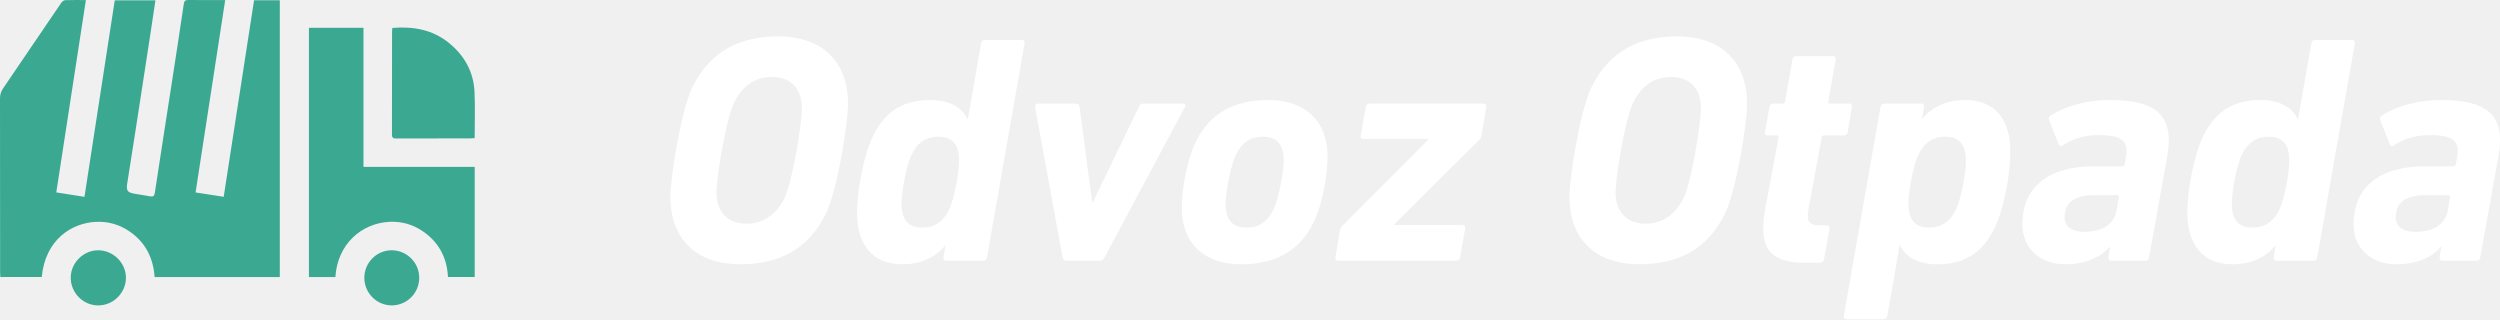
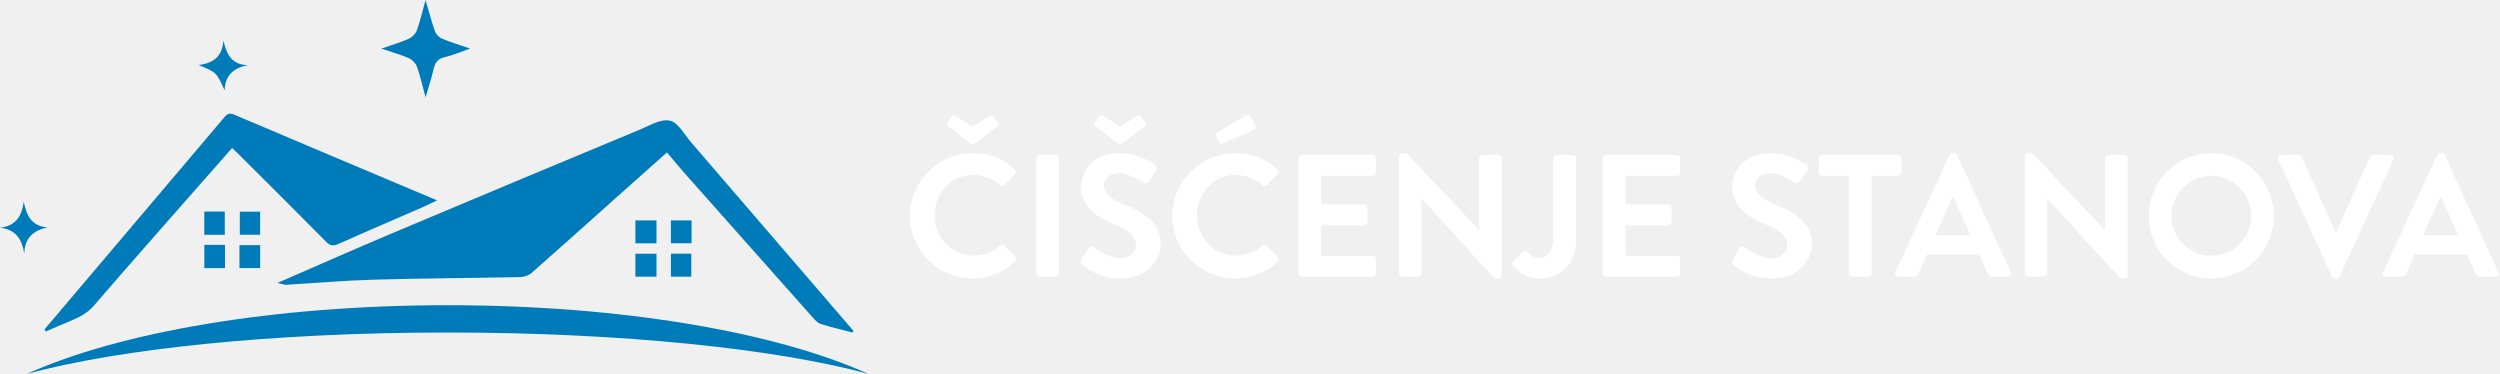
- <svg xmlns="http://www.w3.org/2000/svg" version="1.1" id="Layer_1" x="0px" y="0px" viewBox="0 0 634.209 80.967" style="enable-background:new 0 0 634.209 80.967;" xml:space="preserve">
+ <svg xmlns="http://www.w3.org/2000/svg" viewBox="0 0 1431.352 214.055">
  <style type="text/css">
- 	.st0{fill:#3BA991;}
- 	.st1{fill:#FFFFFF;}
+ 	.st0{fill:#007BB9;}
+ 	.st1{fill:#007BB9;}
+ 	.st2{fill:#FFFFFF;}
</style>
  <g>
-     <path class="st0" d="M29.112,0.081c3.481,0,6.858,0,10.32,0c-0.447,2.982-0.874,5.888-1.319,8.791   c-1.168,7.625-2.34,15.249-3.519,22.872c-0.766,4.951-1.542,9.901-2.324,14.849c-0.278,1.757,0.07,2.249,1.862,2.548   c1.336,0.223,2.673,0.44,4.007,0.674c0.737,0.129,1.017-0.105,1.138-0.904c1.385-9.159,2.825-18.311,4.239-27.466   c1.05-6.799,2.106-13.598,3.1-20.405C46.738,0.202,47.029-0.008,47.811,0c3.067,0.034,6.135,0.014,9.32,0.014   c-2.51,16.302-5,32.475-7.514,48.803c2.409,0.374,4.706,0.73,7.13,1.107c2.579-16.69,5.138-33.242,7.704-49.849   c2.194,0,4.295,0,6.532,0c0,23.386,0,46.76,0,70.206c-10.602,0-21.119,0-31.755,0c-0.352-4.797-2.271-8.737-6.29-11.518   c-2.583-1.788-5.46-2.622-8.568-2.484c-6.012,0.267-12.847,4.322-13.783,13.995c-3.45,0-6.908,0-10.502,0   c-0.02-0.422-0.057-0.844-0.057-1.267C0.02,54.334,0.021,39.66,0,24.987c-0.001-0.949,0.219-1.741,0.767-2.543   C5.711,15.21,10.61,7.946,15.545,0.706c0.21-0.309,0.638-0.646,0.977-0.66c1.669-0.068,3.342-0.031,5.266-0.031   c-2.505,16.279-4.991,32.439-7.507,48.792c2.364,0.373,4.693,0.74,7.147,1.126C24.002,33.235,26.555,16.669,29.112,0.081z" />
-     <path class="st0" d="M85.08,70.294c-2.265,0-4.447,0-6.711,0c0-21.073,0-42.1,0-63.237c4.568,0,9.13,0,13.839,0   c0,11.779,0,23.475,0,35.274c9.466,0,18.787,0,28.217,0c0,9.364,0,18.624,0,27.947c-2.254,0-4.471,0-6.782,0   c-0.244-4.889-2.312-8.805-6.347-11.585c-2.567-1.769-5.471-2.585-8.581-2.416C91.811,56.655,85.618,61.81,85.08,70.294z" />
-     <path class="st0" d="M99.537,7.086c5.337-0.437,10.207,0.427,14.384,3.833c3.94,3.213,6.229,7.343,6.46,12.426   c0.175,3.85,0.035,7.714,0.035,11.697c-0.407,0.023-0.831,0.069-1.254,0.069c-6.225,0.004-12.45-0.007-18.675,0.016   c-0.746,0.003-1.057-0.158-1.054-0.987c0.028-8.687,0.018-17.374,0.023-26.06C99.456,7.766,99.506,7.453,99.537,7.086z" />
-     <path class="st0" d="M17.942,70.367c0.046-3.737,3.262-6.901,6.992-6.878c3.825,0.024,7.03,3.217,7.017,6.992   c-0.013,3.863-3.266,7.057-7.126,6.999C21.006,77.422,17.895,74.207,17.942,70.367z" />
-     <path class="st0" d="M92.422,70.45c0.007-3.847,3.16-6.989,6.985-6.961c3.855,0.028,6.976,3.187,6.944,7.029   c-0.032,3.876-3.146,6.967-7.005,6.954C95.53,77.46,92.415,74.301,92.422,70.45z" />
+     <path class="st0" d="M488.126,190.377c-6.081-1.586-12.227-2.967-18.204-4.88c-1.871-0.599-3.476-2.462-4.877-4.036   c-24.375-27.373-48.711-54.781-73.023-82.21c-3.422-3.86-6.675-7.869-10.156-11.987c-11.192,9.957-21.02,18.677-30.821,27.426   c-15.537,13.867-31.004,27.813-46.661,41.544c-1.662,1.458-4.376,2.361-6.625,2.407c-27.987,0.581-55.985,0.69-83.965,1.483   c-16.619,0.471-33.208,1.955-49.815,2.91c-1.197,0.069-2.429-0.462-5.167-1.029c22.718-9.858,43.927-19.28,65.308-28.295   c47.332-19.955,94.732-39.749,142.156-59.483c5.652-2.352,12.193-6.339,17.291-5.151c4.781,1.115,8.308,7.994,12.195,12.501   c30.246,35.07,60.446,70.179,90.66,105.276c0.744,0.864,1.493,1.723,2.239,2.584C488.484,189.751,488.305,190.064,488.126,190.377z   " />
+     <path class="st1" d="M25.507,188.553c24.31-28.67,48.62-57.339,72.93-86.009c9.904-11.68,19.818-23.353,29.703-35.048   c1.561-1.847,2.773-3.203,5.776-1.925c38.371,16.33,76.815,32.489,116.349,49.158c-3.41,1.606-5.941,2.878-8.534,4.007   c-15.998,6.969-32.052,13.812-47.981,20.934c-3.1,1.386-4.822,1.006-7.213-1.421c-16.361-16.598-32.92-33.001-49.422-49.459   c-1.281-1.278-2.618-2.499-4.239-4.041c-6.527,7.403-12.891,14.596-19.227,21.813c-19.987,22.767-40.077,45.447-59.854,68.395   c-4.164,4.832-9.42,7.115-14.937,9.4c-4.232,1.753-8.415,3.625-12.62,5.444C25.994,189.386,25.751,188.969,25.507,188.553z" />
+     <path class="st0" d="M243.672,55.817c-1.85-6.791-3.061-12.31-4.944-17.589c-0.702-1.967-2.677-4.055-4.594-4.899   c-4.665-2.053-9.636-3.41-15.849-5.508c6.078-2.106,11.013-3.506,15.652-5.571c1.942-0.865,3.994-2.871,4.711-4.829   c1.918-5.239,3.142-10.733,5.001-17.421c2.021,6.876,3.454,12.496,5.401,17.932c0.609,1.699,2.352,3.513,4.021,4.212   c4.844,2.029,9.914,3.519,16.139,5.646c-5.625,1.95-10.023,3.893-14.626,4.942c-3.854,0.879-5.41,2.972-6.25,6.542   C247.133,44.388,245.506,49.403,243.672,55.817z" />
+     <path class="st0" d="M0,130.391c9.169-1.053,12.47-6.749,13.593-14.826c1.621,7.594,4.213,13.906,13.603,14.634   c-8.29,1.773-13,6.101-13.307,14.88C12.529,136.92,9.083,131.393,0,130.391z" />
+     <path class="st0" d="M128.6,51.724c-4.656-10.312-4.656-10.312-14.911-14.507c9.036-1.072,13.679-5.39,14.201-14.082   c1.83,7.719,4.511,14.03,14.161,14.158C133.567,38.882,128.892,43.168,128.6,51.724z" />
+     <path class="st0" d="M116.976,121.101c3.859,0,7.602,0,11.723,0c0,4.389,0,8.708,0,13.315c-3.862,0-7.597,0-11.723,0   C116.976,130.015,116.976,125.681,116.976,121.101z" />
+     <path class="st1" d="M375.868,126.195c0,4.483,0,8.601,0,13.131c-3.989,0-7.854,0-12.069,0c0-4.246,0-8.47,0-13.131   C367.633,126.195,371.497,126.195,375.868,126.195z" />
+     <path class="st1" d="M375.868,145.259c0,4.483,0,8.601,0,13.131c-3.989,0-7.854,0-12.069,0c0-4.246,0-8.47,0-13.131   C367.633,145.259,371.497,145.259,375.868,145.259z" />
+     <path class="st0" d="M128.826,140.2c0,4.609,0,8.818,0,13.328c-3.977,0-7.708,0-11.836,0c0-4.356,0-8.712,0-13.328   C120.849,140.2,124.591,140.2,128.826,140.2z" />
+     <path class="st1" d="M395.957,126.182c0,4.486,0,8.573,0,13.089c-3.899,0-7.721,0-11.842,0c0-4.346,0-8.57,0-13.089   C387.976,126.182,391.706,126.182,395.957,126.182z" />
+     <path class="st1" d="M384.125,158.4c0-4.399,0-8.633,0-13.151c3.857,0,7.587,0,11.671,0c0,4.244,0,8.47,0,13.151   C392.076,158.4,388.25,158.4,384.125,158.4z" />
+     <path class="st0" d="M148.942,134.379c-3.85,0-7.603,0-11.633,0c0-4.445,0-8.68,0-13.186c3.89,0,7.629,0,11.633,0   C148.942,125.557,148.942,129.811,148.942,134.379z" />
+     <path class="st0" d="M137.101,153.461c0-4.787,0-8.75,0-13.102c3.904,0,7.747,0,11.852,0c0,4.267,0,8.505,0,13.102   C145.045,153.461,141.189,153.461,137.101,153.461z" />
+     <g>
+       <path class="st0" d="M256.286,190.377c100.065,0,188.342,9.384,240.834,23.678c-52.492-23.734-140.769-39.314-240.834-39.314    s-188.342,15.58-240.834,39.314C67.945,199.76,156.222,190.377,256.286,190.377z" />
+     </g>
  </g>
  <g>
-     <path class="st1" d="M170.069,49.914c0-5.024,2.718-21.91,5.601-27.84c4.448-8.978,11.861-12.849,21.745-12.849   c10.543,0,17.709,5.848,17.709,17.132c0,5.024-2.718,21.91-5.601,27.84c-4.448,8.979-11.778,12.85-21.745,12.85   C177.235,67.047,170.069,61.198,170.069,49.914z M199.062,50.161c1.895-3.872,4.365-18.697,4.365-22.733   c0-4.86-2.718-7.907-7.578-7.907c-4.53,0-7.742,2.553-9.637,6.589c-1.977,3.871-4.448,18.697-4.448,22.733   c0,4.859,2.8,7.907,7.578,7.907C193.873,56.751,197.086,54.197,199.062,50.161z" />
-     <path class="st1" d="M240,66.14c-0.494,0-0.741-0.329-0.659-0.823l0.494-3.048h-0.082c-2.224,2.801-5.848,4.777-10.873,4.777   c-7.578,0-11.449-5.024-11.449-13.097c0-5.354,1.565-14.497,4.119-19.603c3.212-6.425,7.907-8.978,14.497-8.978   c5.189,0,8.237,2.224,9.39,4.859h0.083l3.377-19.274c0.083-0.494,0.412-0.824,0.906-0.824h9.472c0.412,0,0.741,0.33,0.659,0.824   l-9.555,54.363c-0.082,0.494-0.412,0.823-0.906,0.823H240z M240.741,53.209c1.318-2.553,2.553-9.39,2.553-12.438   c0-3.871-1.482-6.095-5.271-6.095c-3.047,0-5.271,1.483-6.754,4.53c-1.318,2.636-2.553,9.39-2.553,12.438   c0,3.871,1.482,6.095,5.271,6.095C237.035,57.739,239.259,56.257,240.741,53.209z" />
-     <path class="st1" d="M270.476,66.14c-0.494,0-0.824-0.329-0.906-0.823l-7.001-38.219c0-0.494,0.247-0.824,0.741-0.824h9.637   c0.494,0,0.823,0.165,0.906,0.824l3.212,24.216h0.165l11.696-24.216c0.247-0.659,0.577-0.824,1.153-0.824h10.048   c0.495,0,0.742,0.33,0.495,0.824l-20.427,38.219c-0.247,0.494-0.577,0.823-1.071,0.823H270.476z" />
-     <path class="st1" d="M299.799,52.715c0-4.695,1.318-12.19,3.542-16.721c3.707-7.578,10.131-10.625,18.45-10.625   c9.143,0,14.991,5.189,14.991,14.332c0,4.695-1.318,12.19-3.542,16.721c-3.707,7.578-10.131,10.625-18.45,10.625   C305.647,67.047,299.799,61.857,299.799,52.715z M323.027,53.209c1.4-2.883,2.636-9.719,2.636-12.438   c0-3.871-1.482-6.095-5.354-6.095c-3.047,0-5.271,1.483-6.754,4.53c-1.4,2.883-2.636,9.719-2.636,12.438   c0,3.871,1.482,6.095,5.354,6.095C319.32,57.739,321.544,56.257,323.027,53.209z" />
-     <path class="st1" d="M339.419,66.14c-0.412,0-0.741-0.329-0.659-0.823l1.236-7.167c0.082-0.329,0.247-0.577,0.494-0.824   l21.827-21.909v-0.165h-16.556c-0.412,0-0.659-0.33-0.577-0.824l1.318-7.331c0.082-0.494,0.411-0.824,0.906-0.824h29.075   c0.412,0,0.659,0.33,0.576,0.824l-1.235,7.331c-0.082,0.412-0.247,0.659-0.494,0.989l-21.58,21.415v0.247h17.297   c0.494,0,0.741,0.33,0.659,0.824l-1.318,7.414c-0.082,0.494-0.411,0.823-0.988,0.823H339.419z" />
-     <path class="st1" d="M398.147,49.914c0-5.024,2.718-21.91,5.601-27.84c4.447-8.978,11.86-12.849,21.745-12.849   c10.543,0,17.709,5.848,17.709,17.132c0,5.024-2.719,21.91-5.602,27.84c-4.447,8.979-11.778,12.85-21.745,12.85   C405.312,67.047,398.147,61.198,398.147,49.914z M427.14,50.161c1.894-3.872,4.365-18.697,4.365-22.733   c0-4.86-2.719-7.907-7.578-7.907c-4.53,0-7.742,2.553-9.637,6.589c-1.977,3.871-4.448,18.697-4.448,22.733   c0,4.859,2.801,7.907,7.578,7.907C421.951,56.751,425.163,54.197,427.14,50.161z" />
-     <path class="st1" d="M457.7,66.635c-9.144,0-11.532-4.283-9.967-13.179l3.459-18.615c0.083-0.33-0.082-0.494-0.411-0.494h-2.472   c-0.494,0-0.658-0.33-0.576-0.824l1.153-6.425c0.082-0.494,0.412-0.824,0.906-0.824h2.471c0.329,0,0.494-0.165,0.576-0.494   l1.895-10.708c0.083-0.494,0.494-0.824,0.988-0.824h9.308c0.494,0,0.741,0.33,0.659,0.824l-1.895,10.708   c-0.082,0.33,0,0.494,0.329,0.494h5.024c0.494,0,0.741,0.33,0.659,0.824l-1.07,6.425c-0.083,0.494-0.494,0.824-0.989,0.824h-5.106   c-0.247,0-0.412,0.165-0.494,0.494l-3.377,18.203c-0.576,3.13,0.165,4.118,2.883,4.118h1.812c0.494,0,0.741,0.33,0.658,0.824   l-1.399,7.825c-0.083,0.494-0.412,0.823-0.906,0.823H457.7z" />
-     <path class="st1" d="M468.406,80.967c-0.412,0-0.741-0.33-0.659-0.824l9.308-53.044c0.082-0.494,0.412-0.824,0.906-0.824h9.472   c0.495,0,0.742,0.33,0.659,0.824l-0.494,3.048h0.082c2.225-2.801,5.849-4.777,10.873-4.777c7.577,0,11.449,5.024,11.449,13.096   c0,5.354-1.565,14.497-4.119,19.604c-3.212,6.424-7.907,8.978-14.496,8.978c-5.189,0-8.236-2.225-9.39-4.859h-0.083l-3.13,17.955   c-0.082,0.494-0.411,0.824-0.905,0.824H468.406z M496.164,53.209c1.317-2.636,2.554-9.39,2.554-12.438   c0-3.871-1.483-6.095-5.271-6.095c-3.048,0-5.271,1.483-6.755,4.53c-1.317,2.553-2.553,9.39-2.553,12.438   c0,3.871,1.482,6.095,5.271,6.095C492.457,57.739,494.681,56.257,496.164,53.209z" />
-     <path class="st1" d="M535.537,66.14c-0.411,0-0.741-0.329-0.658-0.823l0.411-2.719h-0.082c-2.307,2.636-6.013,4.448-11.366,4.448   c-6.013,0-10.79-3.789-10.79-10.131c0-9.637,6.754-14.744,18.367-14.744h6.919c0.33,0,0.577-0.165,0.659-0.494l0.329-1.812   c0.659-3.872-0.658-5.601-7.001-5.601c-3.953,0-7.001,1.235-9.061,2.636c-0.494,0.33-0.823,0.165-0.988-0.247l-2.471-6.178   c-0.165-0.494,0-0.906,0.411-1.153c3.625-2.389,9.226-3.954,14.991-3.954c11.778,0,16.474,3.871,14.579,14.332l-4.612,25.617   c-0.083,0.494-0.412,0.823-0.906,0.823H535.537z M537.02,53.044l0.494-3.048c0.082-0.33-0.083-0.494-0.412-0.494h-5.601   c-5.437,0-7.743,1.977-7.743,5.601c0,2.224,1.647,3.706,4.942,3.706C533.396,58.809,536.443,56.833,537.02,53.044z" />
-     <path class="st1" d="M577.462,66.14c-0.494,0-0.741-0.329-0.659-0.823l0.494-3.048h-0.082c-2.224,2.801-5.849,4.777-10.873,4.777   c-7.577,0-11.448-5.024-11.448-13.097c0-5.354,1.564-14.497,4.118-19.603c3.212-6.425,7.907-8.978,14.496-8.978   c5.189,0,8.237,2.224,9.391,4.859h0.082l3.377-19.274c0.082-0.494,0.412-0.824,0.906-0.824h9.472c0.412,0,0.741,0.33,0.659,0.824   l-9.555,54.363c-0.082,0.494-0.412,0.823-0.906,0.823H577.462z M578.203,53.209c1.317-2.553,2.554-9.39,2.554-12.438   c0-3.871-1.483-6.095-5.271-6.095c-3.048,0-5.271,1.483-6.755,4.53c-1.317,2.636-2.553,9.39-2.553,12.438   c0,3.871,1.482,6.095,5.271,6.095C574.496,57.739,576.721,56.257,578.203,53.209z" />
-     <path class="st1" d="M619.552,66.14c-0.411,0-0.741-0.329-0.658-0.823l0.411-2.719h-0.082c-2.307,2.636-6.013,4.448-11.366,4.448   c-6.013,0-10.79-3.789-10.79-10.131c0-9.637,6.754-14.744,18.367-14.744h6.919c0.329,0,0.577-0.165,0.659-0.494l0.329-1.812   c0.659-3.872-0.659-5.601-7.001-5.601c-3.953,0-7.001,1.235-9.061,2.636c-0.494,0.33-0.823,0.165-0.988-0.247l-2.471-6.178   c-0.165-0.494,0-0.906,0.412-1.153c3.624-2.389,9.225-3.954,14.99-3.954c11.778,0,16.474,3.871,14.579,14.332l-4.612,25.617   c-0.083,0.494-0.412,0.823-0.906,0.823H619.552z M621.035,53.044l0.494-3.048c0.082-0.33-0.083-0.494-0.412-0.494h-5.601   c-5.437,0-7.743,1.977-7.743,5.601c0,2.224,1.647,3.706,4.942,3.706C617.41,58.809,620.458,56.833,621.035,53.044z" />
+     <path class="st2" d="M556.952,87.698c10.058,0,17.327,3.187,24.099,9.261c0.896,0.797,0.896,1.992,0.1,2.788l-6.074,6.273   c-0.697,0.797-1.693,0.797-2.489,0c-4.183-3.684-9.759-5.875-15.336-5.875c-12.746,0-22.206,10.655-22.206,23.202   c0,12.447,9.56,23.003,22.306,23.003c5.975,0,11.054-2.29,15.236-5.676c0.796-0.697,1.892-0.598,2.489,0l6.174,6.373   c0.797,0.696,0.598,1.991-0.1,2.688c-6.771,6.572-15.335,9.659-24.198,9.659c-19.915,0-35.947-15.833-35.947-35.749   S537.037,87.698,556.952,87.698z M542.912,72.264c-0.598-0.398-1.096-1.195-0.598-1.892l2.589-3.685   c0.598-0.797,1.096-0.996,2.291-0.299l9.659,6.074l9.758-6.074c1.195-0.697,1.693-0.498,2.291,0.299l2.589,3.685   c0.498,0.696,0,1.493-0.598,1.892l-12.945,10.058c-0.598,0.498-1.394,0.498-2.091,0L542.912,72.264z" />
+     <path class="st2" d="M593.196,90.586c0-0.995,0.896-1.892,1.893-1.892h9.261c0.995,0,1.892,0.896,1.892,1.892v65.922   c0,0.995-0.896,1.892-1.892,1.892h-9.261c-0.996,0-1.893-0.896-1.893-1.892V90.586z" />
+     <path class="st2" d="M619.283,148.641l3.585-6.174c0.797-1.395,2.49-1.395,3.386-0.697c0.498,0.299,8.564,6.174,15.037,6.174   c5.178,0,9.062-3.386,9.062-7.667c0-5.079-4.282-8.564-12.646-11.95c-9.36-3.783-18.721-9.758-18.721-21.509   c0-8.862,6.571-19.119,22.405-19.119c10.156,0,17.924,5.179,19.915,6.672c0.996,0.598,1.295,2.29,0.598,3.286l-3.784,5.676   c-0.797,1.195-2.29,1.992-3.485,1.195c-0.796-0.498-8.364-5.477-13.841-5.477c-5.677,0-8.764,3.783-8.764,6.97   c0,4.681,3.685,7.867,11.751,11.153c9.659,3.884,20.812,9.659,20.812,22.505c0,10.257-8.862,19.717-22.903,19.717   c-12.547,0-19.915-5.875-21.907-7.768C618.886,150.732,618.388,150.234,619.283,148.641z M627.349,72.264   c-0.598-0.398-1.096-1.195-0.598-1.892l2.589-3.685c0.598-0.797,1.096-0.996,2.291-0.299l9.659,6.074l9.758-6.074   c1.195-0.697,1.693-0.498,2.291,0.299l2.589,3.685c0.498,0.696,0,1.493-0.598,1.892l-12.945,10.058   c-0.598,0.498-1.394,0.498-2.091,0L627.349,72.264z" />
+     <path class="st2" d="M707.209,87.698c10.058,0,17.327,3.187,24.099,9.261c0.896,0.797,0.896,1.992,0.1,2.788l-6.074,6.273   c-0.697,0.797-1.693,0.797-2.489,0c-4.183-3.684-9.759-5.875-15.336-5.875c-12.746,0-22.206,10.655-22.206,23.202   c0,12.447,9.56,23.003,22.306,23.003c5.975,0,11.054-2.29,15.236-5.676c0.796-0.697,1.892-0.598,2.489,0l6.174,6.373   c0.797,0.696,0.598,1.991-0.1,2.688c-6.771,6.572-15.335,9.659-24.198,9.659c-19.915,0-35.947-15.833-35.947-35.749   S687.294,87.698,707.209,87.698z M698.147,81.226l-1.792-3.485c-0.398-0.796,0.1-1.593,0.598-1.892l16.331-9.759   c1.095-0.697,2.091-0.598,2.589,0.299l2.788,5.178c0.697,1.195,0.299,2.291-0.598,2.688l-17.426,7.668   C699.243,82.521,698.546,82.122,698.147,81.226z" />
+     <path class="st2" d="M743.453,90.586c0-0.995,0.797-1.892,1.893-1.892h40.528c1.095,0,1.892,0.896,1.892,1.892v8.166   c0,0.995-0.797,1.892-1.892,1.892h-29.476v16.331h24.596c0.996,0,1.893,0.896,1.893,1.892v8.266c0,1.095-0.896,1.892-1.893,1.892   h-24.596v17.427h29.476c1.095,0,1.892,0.896,1.892,1.892v8.166c0,0.995-0.797,1.892-1.892,1.892h-40.528   c-1.096,0-1.893-0.896-1.893-1.892V90.586z" />
+     <path class="st2" d="M801.008,89.491c0-0.996,0.896-1.793,1.893-1.793h2.489l41.425,44.014h0.1V90.586   c0-0.995,0.797-1.892,1.892-1.892h9.161c0.996,0,1.893,0.896,1.893,1.892v67.017c0,0.996-0.896,1.793-1.893,1.793h-2.39   l-41.624-45.707h-0.1v42.819c0,0.995-0.797,1.892-1.892,1.892H802.9c-0.996,0-1.893-0.896-1.893-1.892L801.008,89.491   L801.008,89.491z" />
+     <path class="st2" d="M866.527,149.637l5.179-5.278c1.095-0.995,2.091-0.796,2.987,0.1c1.294,1.395,3.286,3.187,6.572,3.187   c3.884,0,7.966-3.187,7.966-10.057V90.586c0-0.995,0.797-1.892,1.893-1.892h9.36c1.095,0,1.892,0.896,1.892,1.892v47.002   c0,13.841-9.261,21.808-20.911,21.808c-8.664,0-13.443-5.179-15.137-7.27C865.831,151.329,865.93,150.334,866.527,149.637z" />
+     <path class="st2" d="M917.61,90.586c0-0.995,0.797-1.892,1.893-1.892h40.528c1.096,0,1.892,0.896,1.892,1.892v8.166   c0,0.995-0.796,1.892-1.892,1.892h-29.476v16.331h24.596c0.996,0,1.893,0.896,1.893,1.892v8.266c0,1.095-0.896,1.892-1.893,1.892   h-24.596v17.427h29.476c1.096,0,1.892,0.896,1.892,1.892v8.166c0,0.995-0.796,1.892-1.892,1.892h-40.528   c-1.096,0-1.893-0.896-1.893-1.892V90.586z" />
+     <path class="st2" d="M992.092,148.641l3.585-6.174c0.797-1.395,2.49-1.395,3.386-0.697c0.498,0.299,8.564,6.174,15.037,6.174   c5.178,0,9.062-3.386,9.062-7.667c0-5.079-4.282-8.564-12.646-11.95c-9.36-3.783-18.721-9.758-18.721-21.509   c0-8.862,6.571-19.119,22.405-19.119c10.156,0,17.924,5.179,19.915,6.672c0.996,0.598,1.295,2.29,0.598,3.286l-3.784,5.676   c-0.797,1.195-2.29,1.992-3.485,1.195c-0.796-0.498-8.364-5.477-13.841-5.477c-5.677,0-8.764,3.783-8.764,6.97   c0,4.681,3.685,7.867,11.751,11.153c9.659,3.884,20.812,9.659,20.812,22.505c0,10.257-8.862,19.717-22.903,19.717   c-12.547,0-19.915-5.875-21.907-7.768C991.694,150.732,991.196,150.234,992.092,148.641z" />
+     <path class="st2" d="M1058.509,100.644h-15.235c-1.096,0-1.892-0.896-1.892-1.892v-8.166c0-0.995,0.796-1.892,1.892-1.892h43.516   c1.096,0,1.893,0.896,1.893,1.892v8.166c0,0.995-0.797,1.892-1.893,1.892h-15.235v55.864c0,0.995-0.896,1.892-1.892,1.892h-9.261   c-0.996,0-1.893-0.896-1.893-1.892L1058.509,100.644L1058.509,100.644z" />
+     <path class="st2" d="M1085.194,155.811l30.969-67.017c0.299-0.598,0.797-1.096,1.693-1.096h0.995c0.996,0,1.395,0.498,1.693,1.096   l30.67,67.017c0.598,1.294-0.199,2.589-1.692,2.589h-8.663c-1.494,0-2.191-0.598-2.889-1.991l-4.879-10.755h-29.774l-4.879,10.755   c-0.398,0.995-1.295,1.991-2.888,1.991h-8.664C1085.393,158.4,1084.597,157.105,1085.194,155.811z M1128.213,134.6l-9.958-21.907   h-0.299l-9.759,21.907H1128.213z" />
+     <path class="st2" d="M1159.278,89.491c0-0.996,0.896-1.793,1.893-1.793h2.489l41.425,44.014h0.1V90.586   c0-0.995,0.796-1.892,1.892-1.892h9.161c0.996,0,1.893,0.896,1.893,1.892v67.017c0,0.996-0.896,1.793-1.893,1.793h-2.39   l-41.624-45.707h-0.1v42.819c0,0.995-0.797,1.892-1.892,1.892h-9.062c-0.996,0-1.893-0.896-1.893-1.892L1159.278,89.491   L1159.278,89.491z" />
+     <path class="st2" d="M1266.023,87.698c19.916,0,35.849,16.032,35.849,35.948s-15.933,35.749-35.849,35.749   c-19.915,0-35.748-15.833-35.748-35.749S1246.108,87.698,1266.023,87.698z M1266.023,146.45c12.548,0,22.903-10.257,22.903-22.804   s-10.355-23.003-22.903-23.003c-12.547,0-22.803,10.456-22.803,23.003S1253.476,146.45,1266.023,146.45z" />
+     <path class="st2" d="M1304.359,91.283c-0.598-1.295,0.199-2.589,1.692-2.589h10.157c0.896,0,1.494,0.598,1.693,1.096l19.119,42.818   h0.697l19.119-42.818c0.198-0.498,0.796-1.096,1.692-1.096h10.157c1.493,0,2.29,1.294,1.692,2.589l-30.869,67.017   c-0.299,0.598-0.797,1.096-1.692,1.096h-0.996c-0.896,0-1.395-0.498-1.693-1.096L1304.359,91.283z" />
+     <path class="st2" d="M1364.404,155.811l30.969-67.017c0.299-0.598,0.797-1.096,1.693-1.096h0.995c0.996,0,1.395,0.498,1.693,1.096   l30.67,67.017c0.598,1.294-0.199,2.589-1.692,2.589h-8.663c-1.494,0-2.191-0.598-2.889-1.991l-4.879-10.755h-29.774l-4.879,10.755   c-0.398,0.995-1.295,1.991-2.888,1.991h-8.664C1364.603,158.4,1363.807,157.105,1364.404,155.811z M1407.422,134.6l-9.957-21.907   h-0.299l-9.759,21.907H1407.422z" />
  </g>
</svg>
